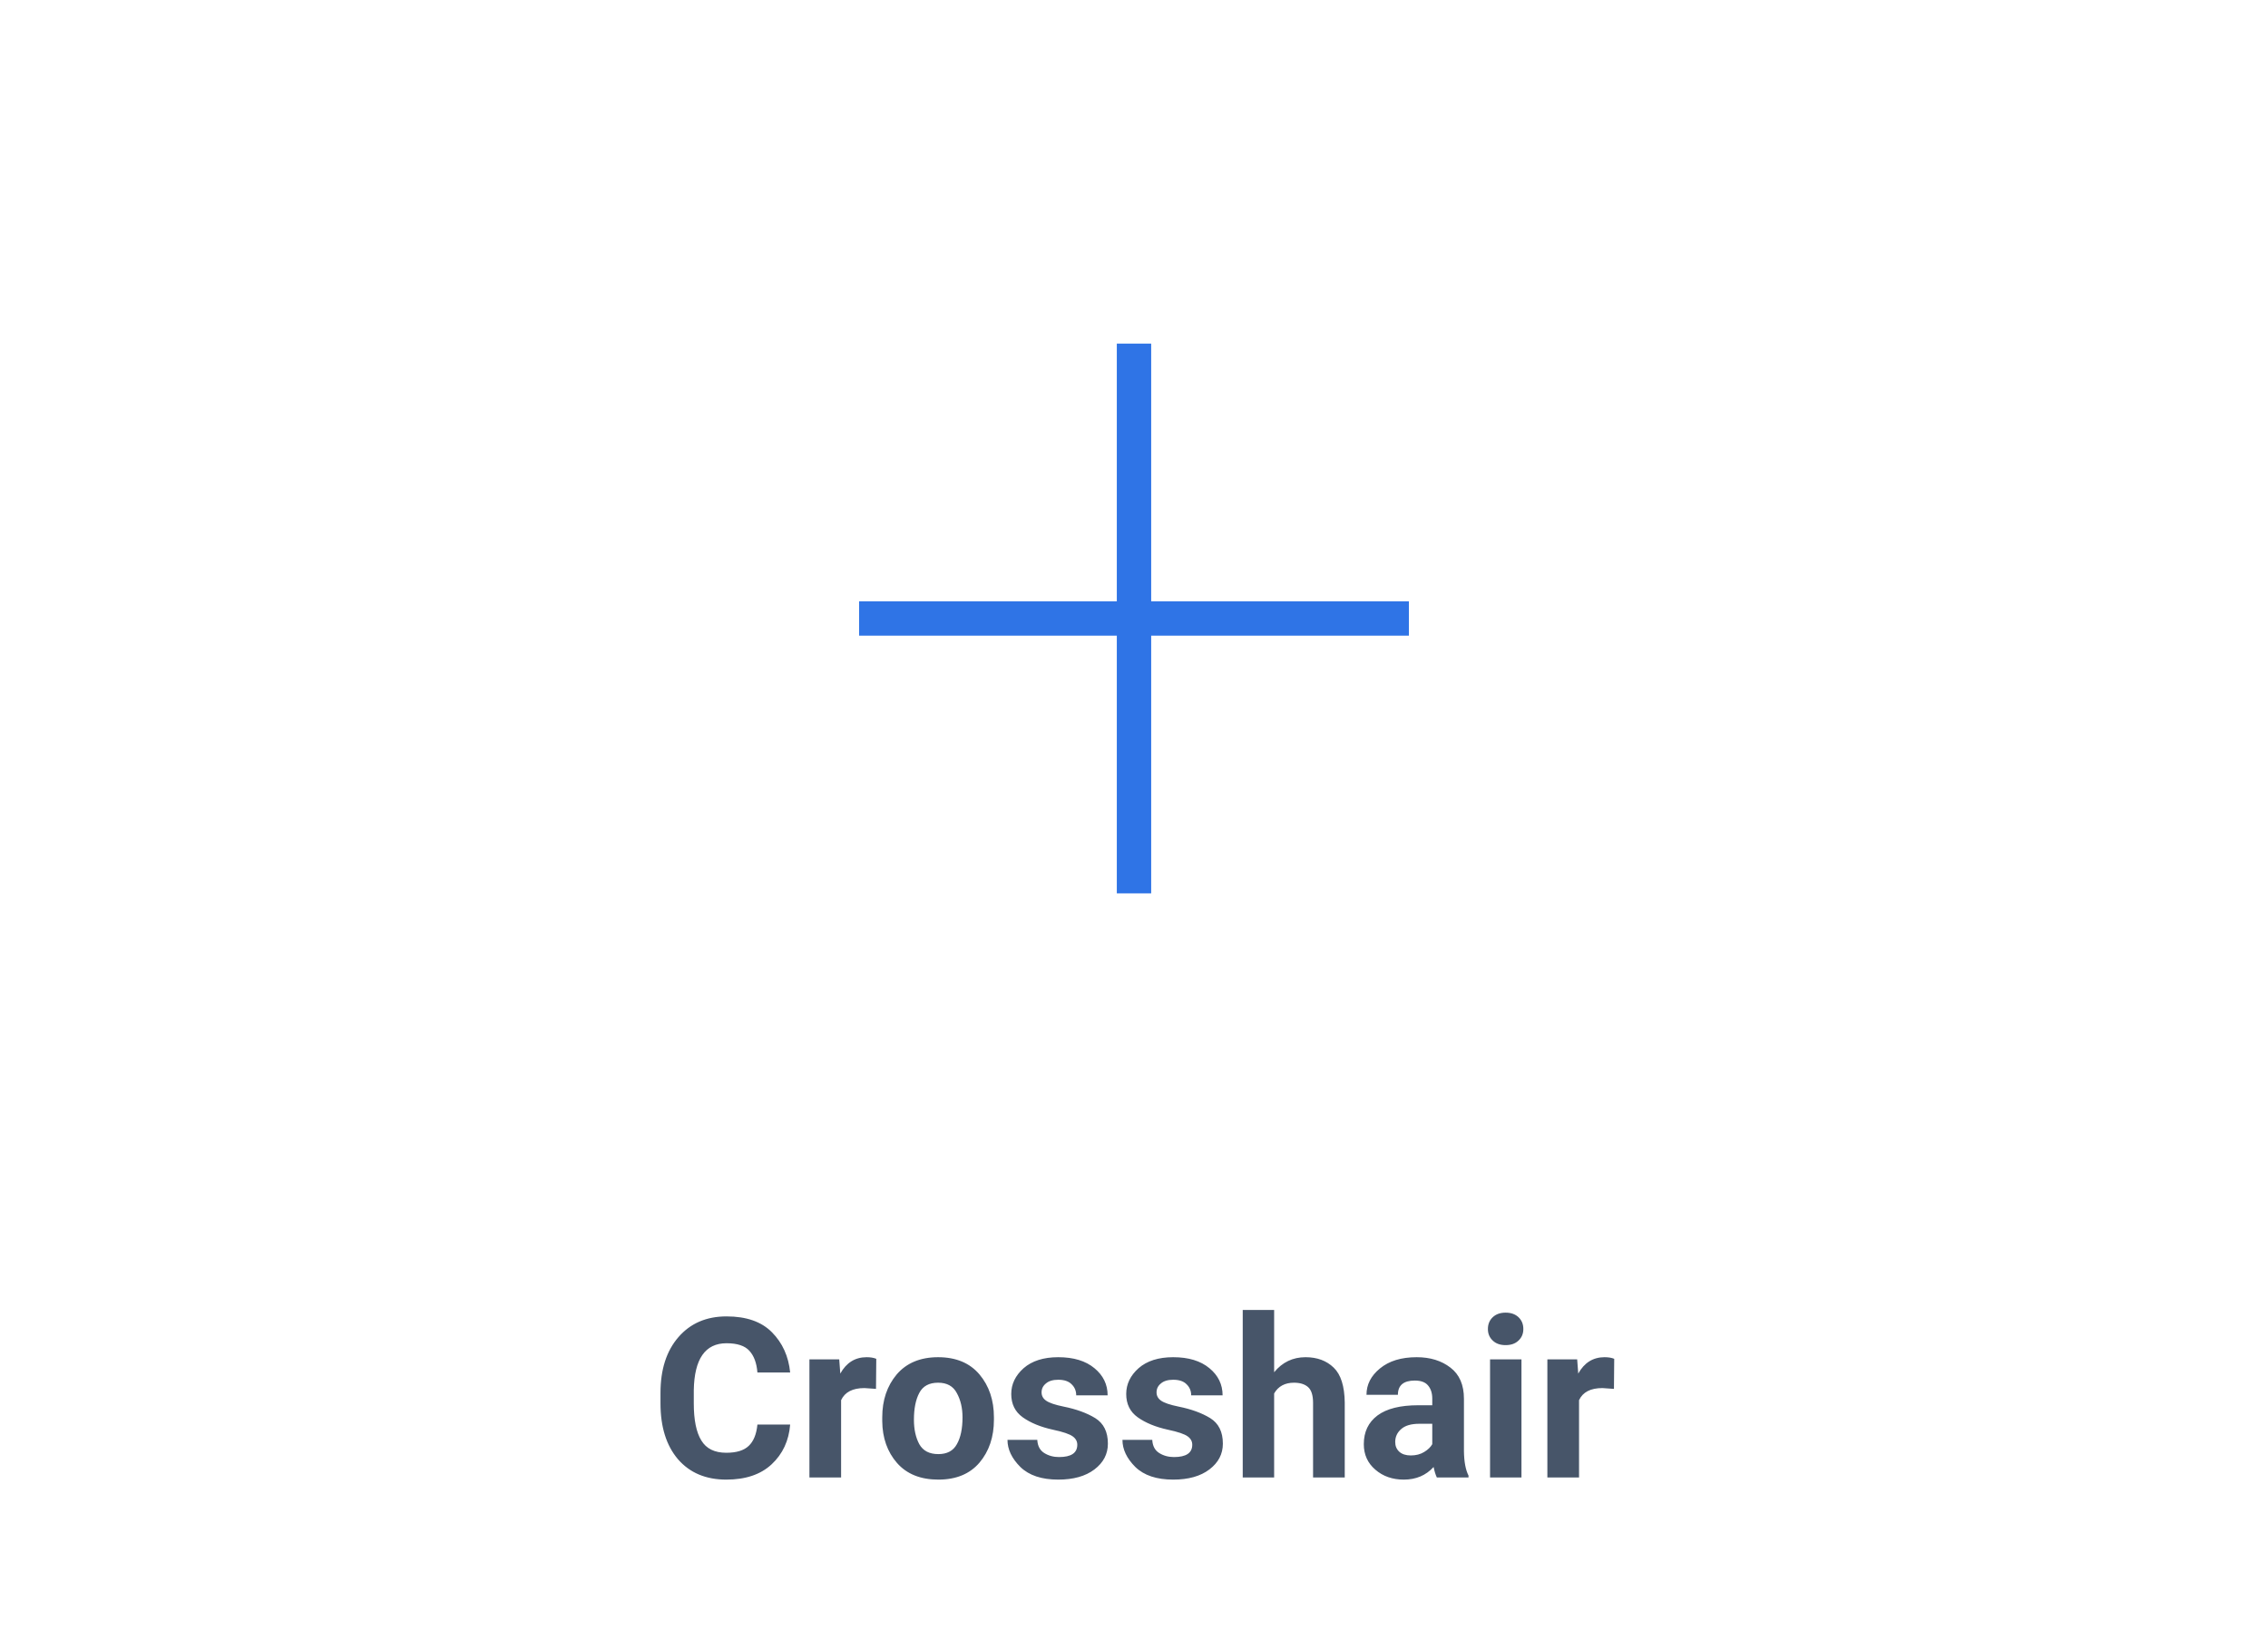
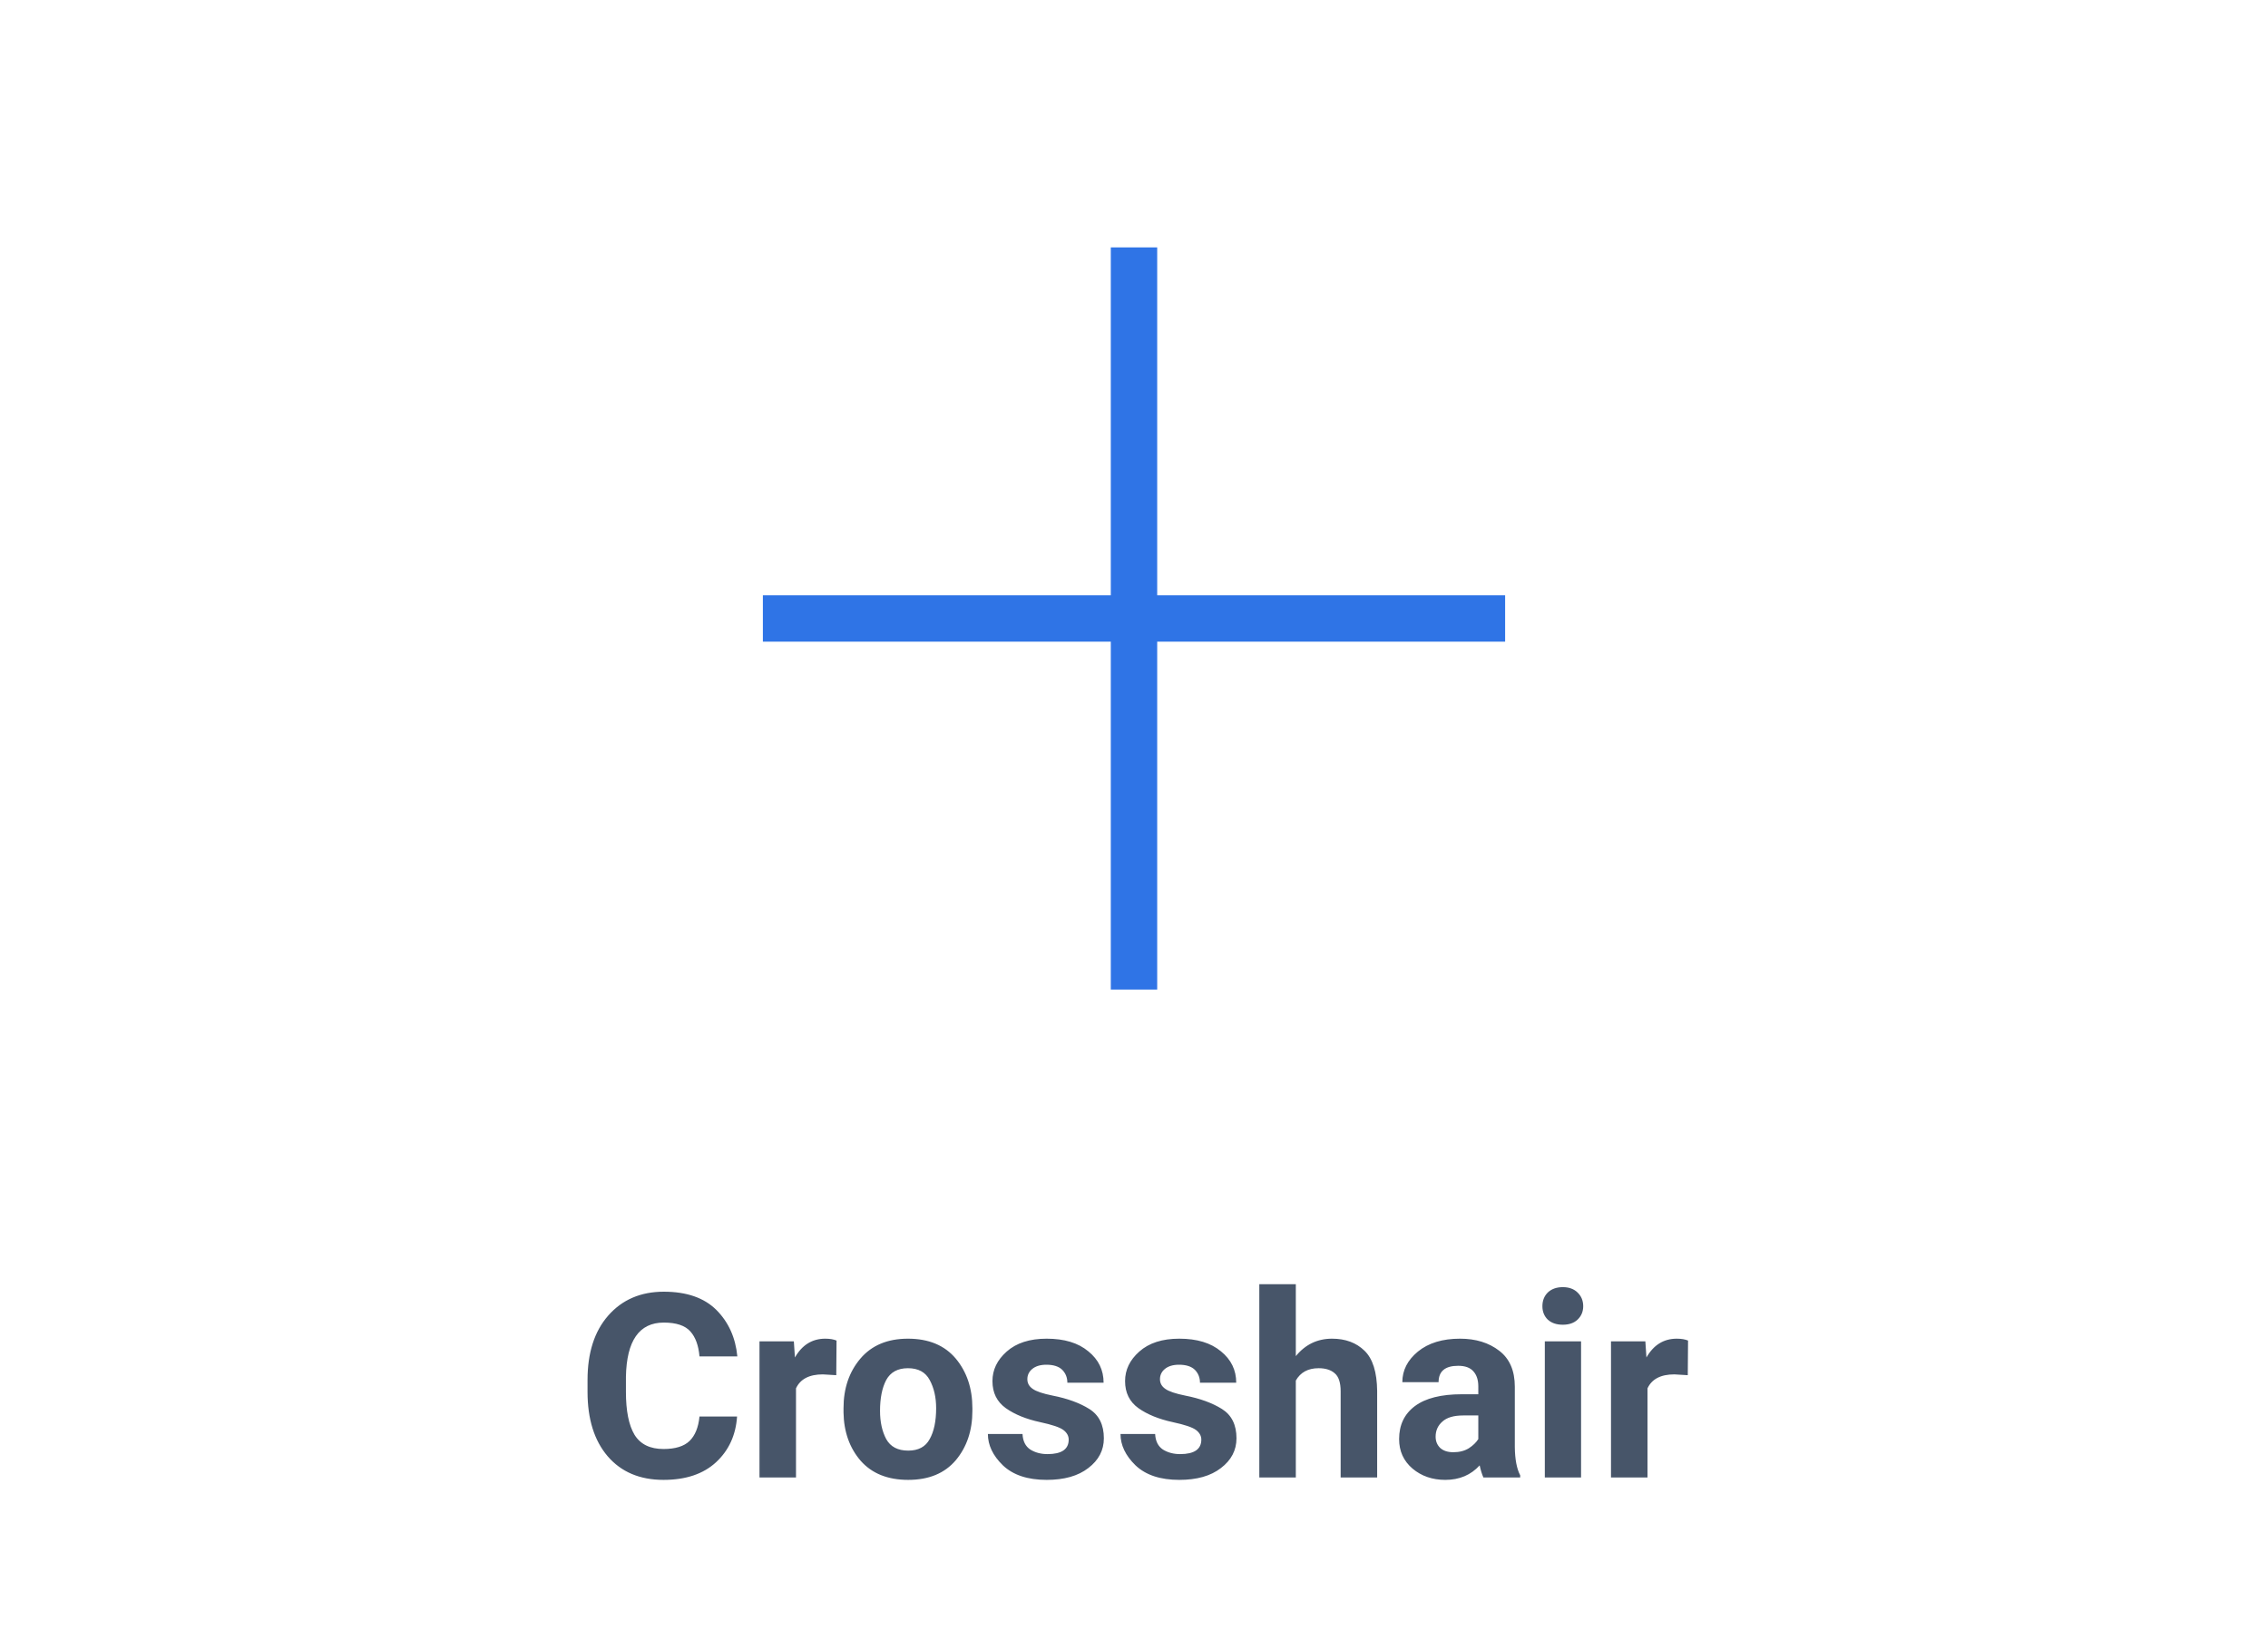
<svg xmlns="http://www.w3.org/2000/svg" viewBox="0 0 132 96">
-   <line x1="66" y1="20" x2="66" y2="52" stroke="#2f74e6" stroke-width="2" />
-   <line x1="50" y1="36" x2="82" y2="36" stroke="#2f74e6" stroke-width="2" />
-   <text x="66" y="86" text-anchor="middle" font-family="-apple-system,Segoe UI,Roboto,Helvetica,Arial,sans-serif" font-size="13" font-weight="600" fill="#475569">Crosshair</text>
+   <g transform="translate(66,36) scale(1.35) translate(-66,-36)">
+     <line x1="66" y1="20" x2="66" y2="52" stroke="#2f74e6" stroke-width="2" />
+     <line x1="50" y1="36" x2="82" y2="36" stroke="#2f74e6" stroke-width="2" />
+   </g>
+   <text x="66" y="86" text-anchor="middle" font-family="-apple-system,Segoe UI,Roboto,Helvetica,Arial,sans-serif" font-size="15" font-weight="600" fill="#475569">Crosshair</text>
</svg>
